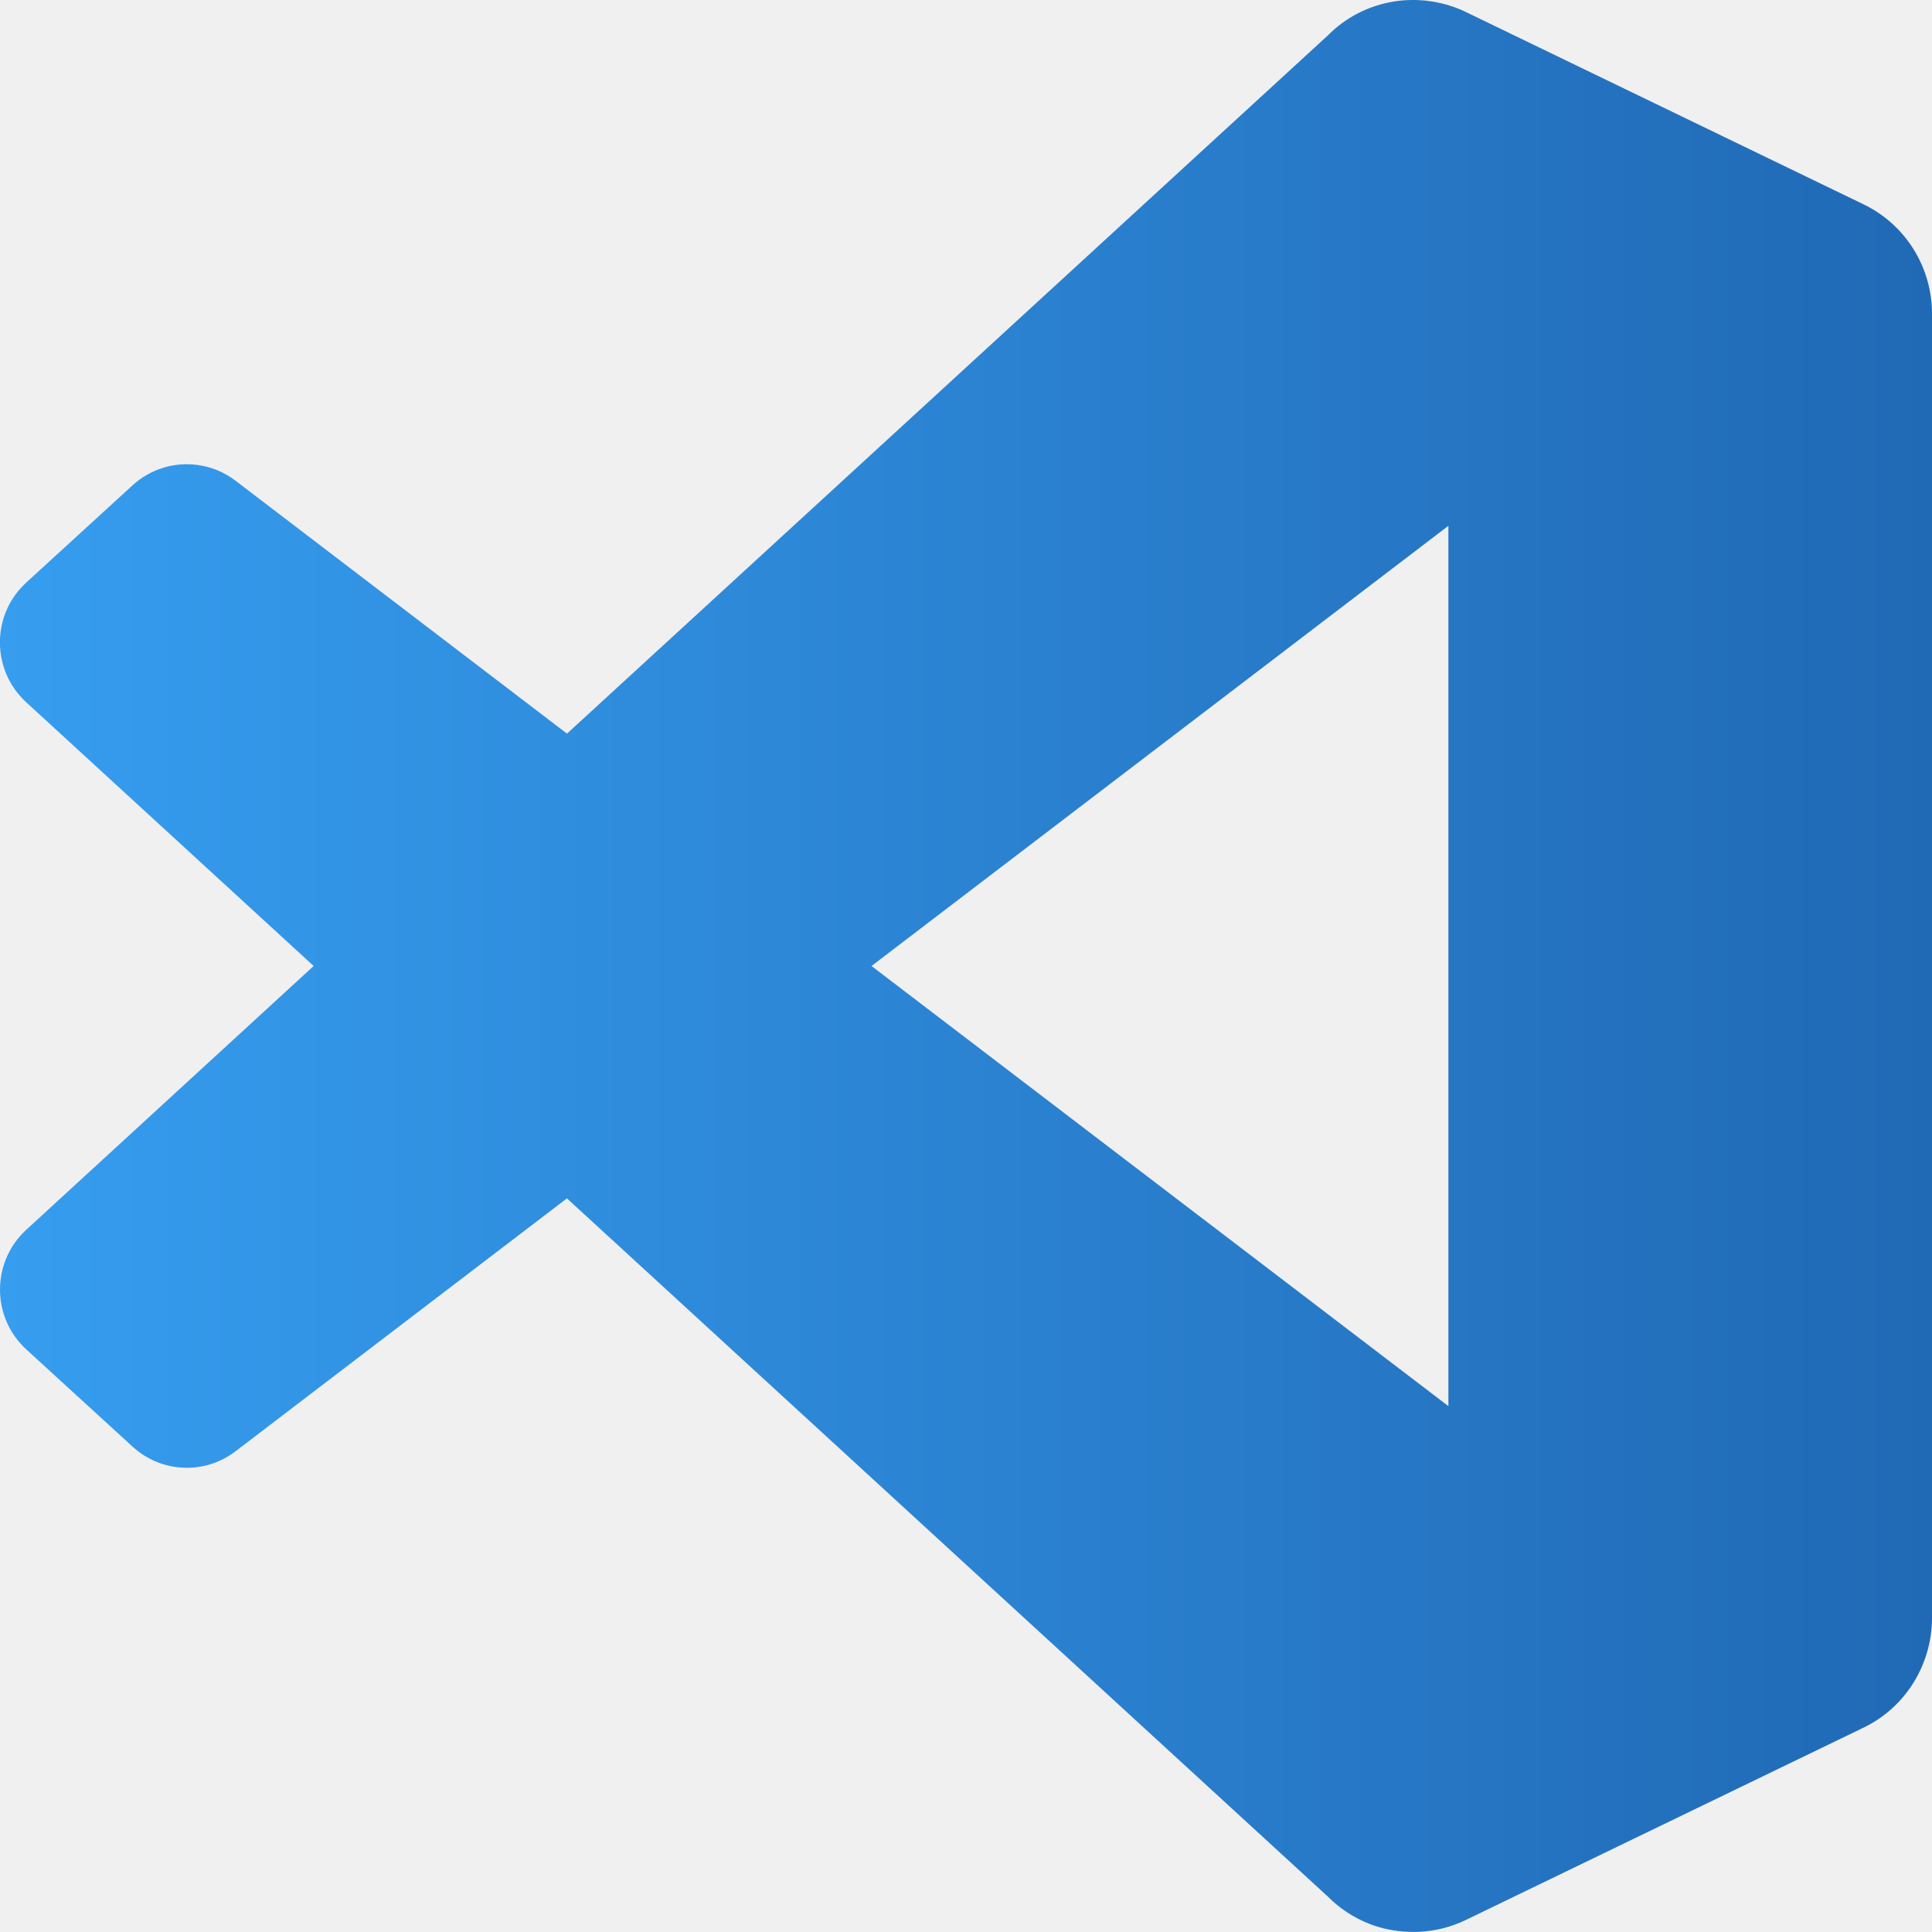
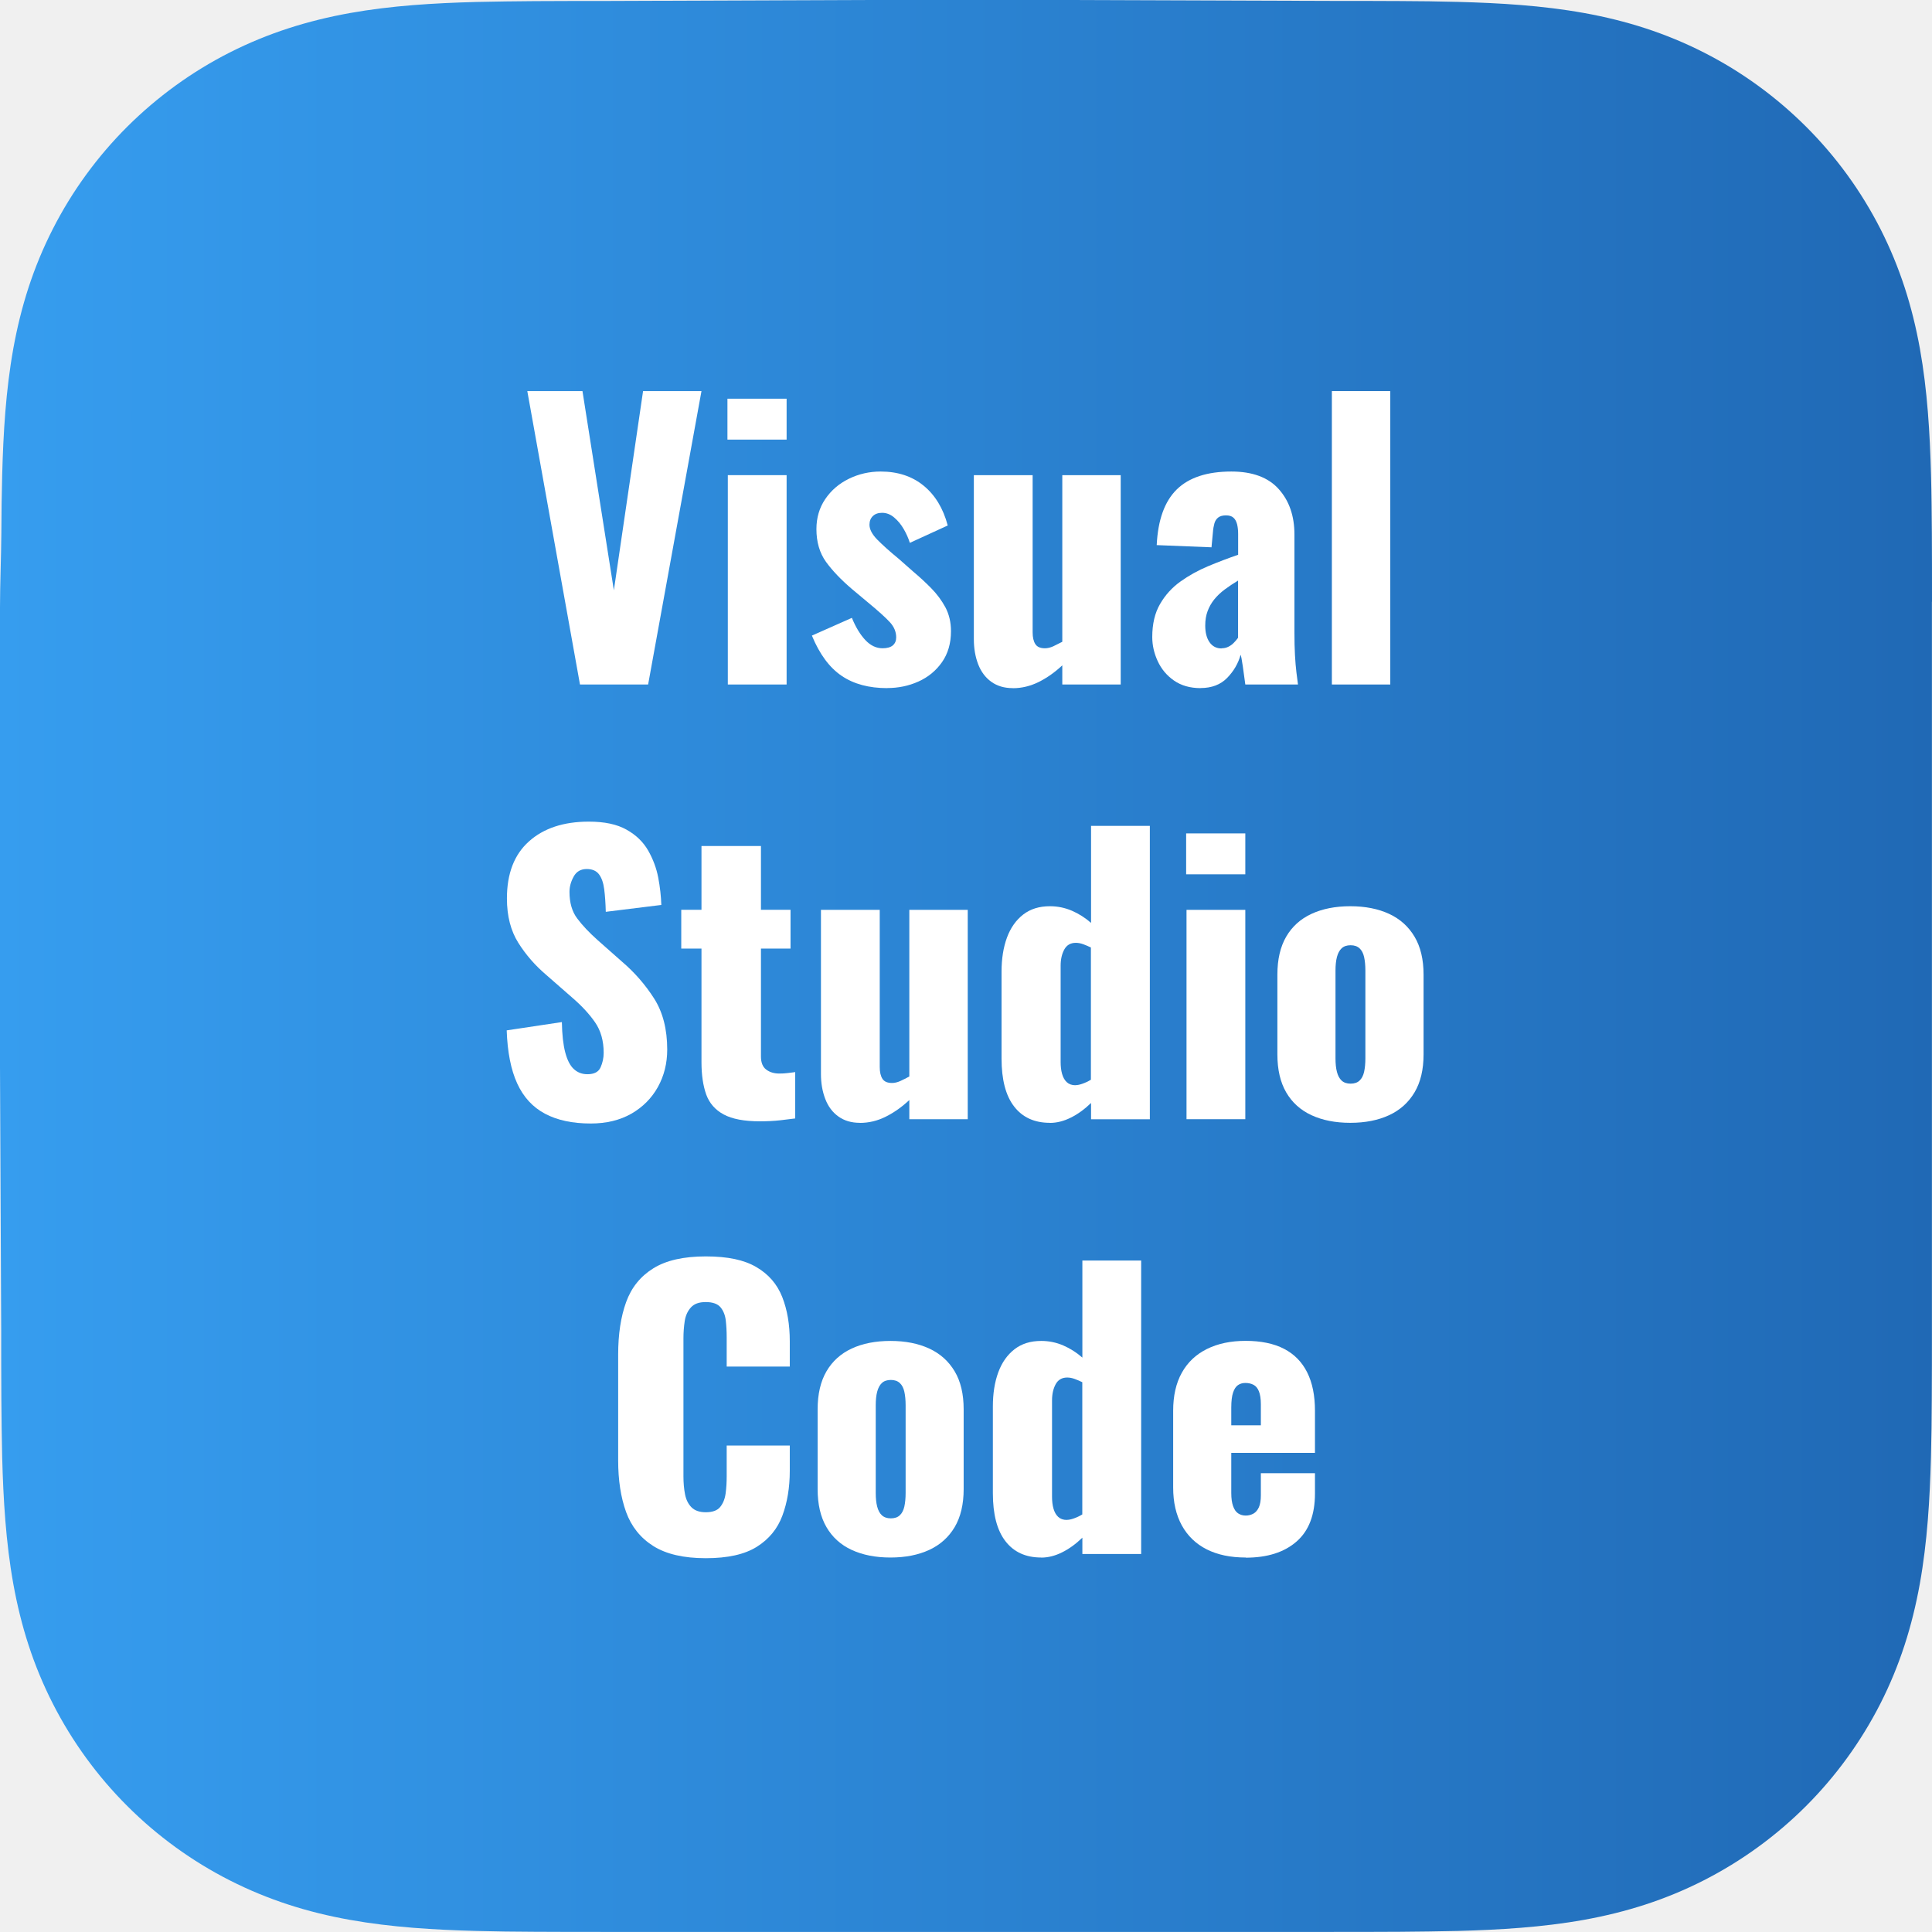
<svg xmlns="http://www.w3.org/2000/svg" id="Layer_1" width="256" height="256" version="1.1" viewBox="0 0 256 256">
  <defs>
-     <linearGradient id="linear-gradient" x1="0" y1="128" x2="256.01" y2="128" gradientUnits="userSpaceOnUse">
+     <linearGradient id="linear-gradient" x1="0" y1="128" x2="256" y2="128" gradientUnits="userSpaceOnUse">
      <stop offset="0" stop-color="#369def" />
      <stop offset="1" stop-color="#2069b5" />
    </linearGradient>
  </defs>
-   <path d="M256.01,213.78c0,.1,0,.19-.01.28V41.57c0-6.18-3.52-11.81-9.06-14.49L194.23,1.59c-1.67-.81-3.43-1.29-5.2-1.49-.1-.01-.19-.02-.29-.03-.23-.02-.46-.04-.69-.05-.3-.02-.6-.02-.9-.02-.04,0-.08,0-.11,0-3.26.04-6.48,1.07-9.19,3.05-.67.49-1.31,1.04-1.9,1.64l-100.82,92.52L31.2,63.69c-1.54-1.17-3.3-1.87-5.11-2.09-3.01-.39-6.14.53-8.52,2.7l-14.09,12.89c-4.65,4.25-4.65,11.6-.01,15.86l38.09,34.95L3.48,162.95c-4.64,4.26-4.64,11.61.01,15.86l14.09,12.89c2.14,1.95,4.88,2.89,7.6,2.78,2.12-.08,4.22-.8,6.02-2.17l43.92-33.52,100.83,92.52c1.6,1.61,3.47,2.81,5.48,3.6h-.01c1.69.66,3.48,1.01,5.29,1.07.23,0,.46.01.68.01.19,0,.38,0,.56-.01,2.13-.09,4.26-.6,6.27-1.57l52.71-25.49c4.16-2,7.17-5.68,8.42-10,.42-1.45.65-2.97.65-4.52v-.62ZM191.92,186.32l-76.44-58.32,76.44-58.33v116.65Z" fill="url(#linear-gradient)" fill-rule="evenodd" />
+   <path d="M256,79.73c0-3.04,0-6.08-.02-9.12-.02-2.56-.04-5.12-.11-7.68-.15-5.58-.48-11.2-1.47-16.72-1.01-5.59-2.65-10.8-5.24-15.89-2.55-5-5.87-9.57-9.84-13.53-3.97-3.96-8.54-7.29-13.54-9.83-5.09-2.59-10.3-4.23-15.9-5.24-5.52-.99-11.14-1.32-16.72-1.47-2.56-.07-5.12-.1-7.68-.11-3.04-.02-6.08-.02-9.12-.02l-35.31-.12h-26.41l-34.68.13c-3.05,0-6.09,0-9.14.02-2.57.02-5.13.05-7.7.11-5.59.15-11.23.48-16.76,1.47-5.61,1.01-10.83,2.65-15.93,5.23-5.01,2.54-9.59,5.87-13.57,9.83-3.97,3.96-7.3,8.53-9.85,13.53-2.6,5.09-4.24,10.3-5.25,15.89-.99,5.51-1.32,11.14-1.47,16.71-.07,2.56-.1,5.12-.11,7.68C.16,73.65,0,77.43,0,80.47v60.89l.16,34.93c0,3.04,0,6.09.02,9.13.02,2.56.05,5.13.11,7.69.15,5.58.48,11.22,1.47,16.74,1.01,5.6,2.65,10.82,5.25,15.91,2.55,5,5.88,9.58,9.86,13.55,3.97,3.97,8.56,7.3,13.56,9.84,5.1,2.59,10.32,4.24,15.93,5.24,5.53.99,11.16,1.32,16.75,1.47,2.57.07,5.13.1,7.7.11,3.05.02,6.09.02,9.14.02h96.4c3.04,0,6.08,0,9.12-.02,2.56-.02,5.12-.05,7.68-.11,5.58-.15,11.21-.48,16.73-1.47,5.6-1.01,10.81-2.65,15.89-5.24,5-2.55,9.57-5.87,13.54-9.84,3.97-3.97,7.29-8.55,9.84-13.55,2.59-5.09,4.23-10.31,5.24-15.92.99-5.52,1.32-11.15,1.47-16.73.07-2.56.1-5.13.11-7.69.02-3.04.02-6.09.02-9.13v-96.56h.01Z" fill="url(#linear-gradient)" fill-rule="evenodd" />
+   <g>
+     <rect x="22.29" y="23.33" width="211.05" height="211.05" fill="none" />
+     <path d="M76.85,90.7l-6.98-38.88h7.31l4.16,26.4,3.87-26.4h7.74l-7.07,38.88h-9.03Z" fill="#fff" />
+     <path d="M96.39,58.25v-5.42h7.84v5.42h-7.84ZM96.44,90.7v-27.74h7.79v27.74h-7.79Z" fill="#fff" />
+     <path d="M117.56,91.18c-2.42,0-4.44-.54-6.04-1.63-1.61-1.09-2.92-2.86-3.94-5.33l5.3-2.35c.51,1.25,1.11,2.23,1.79,2.95.68.72,1.44,1.08,2.27,1.08.6,0,1.06-.13,1.36-.38.3-.26.45-.61.45-1.06,0-.74-.28-1.41-.84-2.02-.56-.61-1.55-1.5-2.99-2.69l-2.01-1.68c-1.47-1.25-2.62-2.46-3.46-3.62-.84-1.17-1.27-2.62-1.27-4.34,0-1.5.39-2.83,1.17-3.98.78-1.15,1.82-2.05,3.13-2.69,1.31-.64,2.71-.96,4.21-.96,2.26,0,4.16.62,5.69,1.87,1.53,1.25,2.6,3.01,3.2,5.28l-5.02,2.3c-.19-.61-.46-1.22-.81-1.82-.35-.61-.77-1.12-1.27-1.54-.49-.42-1.03-.62-1.6-.62-.51,0-.92.14-1.22.43-.3.29-.45.67-.45,1.15,0,.61.34,1.26,1.03,1.97.69.7,1.63,1.55,2.84,2.54l1.96,1.73c.8.67,1.58,1.39,2.34,2.16s1.39,1.62,1.89,2.54c.49.93.74,1.98.74,3.17,0,1.6-.4,2.97-1.19,4.1-.8,1.14-1.84,1.99-3.13,2.57-1.29.58-2.67.86-4.13.86Z" fill="#fff" />
+     <path d="M134.19,91.18c-1.12,0-2.06-.28-2.84-.84-.78-.56-1.36-1.34-1.74-2.33-.38-.99-.57-2.1-.57-3.31v-21.74h7.79v20.83c0,.67.12,1.19.36,1.56.24.37.66.55,1.27.55.35,0,.72-.09,1.1-.26.38-.18.78-.38,1.2-.6v-22.08h7.74v27.74h-7.74v-2.54c-.99.93-2.03,1.66-3.13,2.21-1.1.54-2.24.82-3.42.82Z" fill="#fff" />
+     <path d="M159.09,91.18c-1.4,0-2.58-.34-3.54-1.01-.96-.67-1.67-1.53-2.15-2.57-.48-1.04-.72-2.1-.72-3.19,0-1.73.34-3.18,1.03-4.37.68-1.18,1.58-2.18,2.7-2.98,1.12-.8,2.34-1.48,3.68-2.04,1.34-.56,2.66-1.06,3.97-1.51v-2.78c0-.48-.05-.9-.14-1.27-.1-.37-.25-.66-.48-.86-.22-.21-.56-.31-1-.31s-.79.1-1.03.29-.41.46-.5.79-.16.71-.19,1.13l-.19,2.02-7.26-.29c.16-3.33,1.04-5.78,2.65-7.37,1.61-1.58,4.02-2.38,7.24-2.38,2.8,0,4.9.78,6.28,2.33,1.39,1.55,2.08,3.56,2.08,6.02v12.96c0,1.15.02,2.16.07,3.02.05.86.11,1.62.19,2.26.08.64.15,1.18.21,1.63h-6.98c-.1-.74-.21-1.54-.33-2.4-.13-.86-.22-1.38-.29-1.54-.32,1.15-.92,2.18-1.79,3.07s-2.05,1.34-3.51,1.34ZM161.86,85.9c.32,0,.61-.06.88-.19.27-.13.52-.3.74-.53.22-.22.41-.45.57-.67v-7.58c-.64.38-1.23.78-1.77,1.18-.54.4-1,.84-1.39,1.32-.38.48-.68,1-.88,1.56-.21.56-.31,1.19-.31,1.9,0,.93.19,1.66.57,2.21.38.54.91.82,1.58.82Z" fill="#fff" />
+     <path d="M176.48,90.7v-38.88h7.74v38.88h-7.74Z" fill="#fff" />
+     <path d="M78.28,148.87c-2.42,0-4.44-.43-6.07-1.3-1.62-.86-2.85-2.2-3.68-4.01-.83-1.81-1.29-4.15-1.39-7.03l7.31-1.1c.03,1.66.18,3.01.45,4.03.27,1.02.65,1.76,1.15,2.21.49.45,1.09.67,1.79.67.89,0,1.47-.3,1.74-.91.27-.61.41-1.25.41-1.92,0-1.6-.38-2.95-1.15-4.06-.76-1.1-1.8-2.22-3.11-3.34l-3.35-2.93c-1.47-1.25-2.7-2.66-3.7-4.25s-1.51-3.54-1.51-5.88c0-3.3.97-5.82,2.92-7.56,1.94-1.74,4.59-2.62,7.93-2.62,2.07,0,3.73.35,4.99,1.06,1.26.7,2.21,1.62,2.87,2.76.65,1.14,1.1,2.34,1.34,3.6.24,1.26.37,2.47.41,3.62l-7.36.91c-.03-1.15-.1-2.15-.21-3-.11-.85-.34-1.5-.69-1.97-.35-.46-.89-.7-1.62-.7-.8,0-1.38.34-1.74,1.01-.37.67-.55,1.34-.55,2.02,0,1.44.34,2.62,1.03,3.53.68.91,1.58,1.86,2.7,2.86l3.2,2.83c1.69,1.44,3.11,3.07,4.28,4.9,1.16,1.82,1.74,4.08,1.74,6.77,0,1.82-.41,3.48-1.24,4.97-.83,1.49-2,2.66-3.51,3.53-1.51.86-3.31,1.3-5.38,1.3Z" fill="#fff" />
+     <path d="M100.69,148.58c-2.07,0-3.67-.3-4.8-.91-1.13-.61-1.9-1.5-2.32-2.66-.41-1.17-.62-2.58-.62-4.25v-15.07h-2.68v-5.14h2.68v-8.45h7.88v8.45h3.92v5.14h-3.92v14.3c0,.8.23,1.38.69,1.73.46.35,1.04.53,1.74.53.41,0,.8-.02,1.15-.07s.67-.09.96-.12v6.14c-.41.06-1.07.14-1.96.24-.89.1-1.8.14-2.72.14Z" fill="#fff" />
+     <path d="M113.93,148.78c-1.12,0-2.06-.28-2.84-.84-.78-.56-1.36-1.33-1.74-2.33-.38-.99-.57-2.09-.57-3.31v-21.74h7.79v20.83c0,.67.12,1.19.36,1.56.24.37.66.55,1.27.55.35,0,.72-.09,1.1-.26.38-.17.78-.38,1.19-.6v-22.08h7.74v27.74h-7.74v-2.54c-.99.93-2.03,1.66-3.13,2.21s-2.24.82-3.42.82Z" fill="#fff" />
+     <path d="M139.11,148.78c-2.04,0-3.62-.72-4.73-2.16-1.12-1.44-1.67-3.57-1.67-6.38v-11.47c0-1.73.24-3.24.72-4.54.48-1.3,1.2-2.31,2.15-3.05.96-.74,2.13-1.1,3.54-1.1,1.02,0,1.99.2,2.92.6.92.4,1.77.94,2.53,1.61v-12.86h7.79v38.88h-7.79v-2.16c-.86.83-1.75,1.48-2.68,1.94-.92.46-1.85.7-2.77.7ZM142.5,143.79c.25,0,.57-.06.93-.19.37-.13.74-.3,1.12-.53v-17.52c-.32-.16-.65-.3-1-.43-.35-.13-.69-.19-1-.19-.7,0-1.21.3-1.53.89-.32.59-.48,1.3-.48,2.14v12.77c0,.58.06,1.1.19,1.56.13.46.33.83.62,1.1.29.27.67.41,1.15.41Z" fill="#fff" />
+     <path d="M157.17,115.85v-5.42h7.84v5.42h-7.84ZM157.22,148.3v-27.74h7.79v27.74h-7.79Z" fill="#fff" />
+     <path d="M178.92,148.78c-1.98,0-3.69-.34-5.14-1.01-1.45-.67-2.57-1.68-3.35-3.02-.78-1.34-1.17-3.02-1.17-5.04v-10.56c0-2.02.39-3.7,1.17-5.04.78-1.34,1.9-2.35,3.35-3.02,1.45-.67,3.16-1.01,5.14-1.01s3.69.34,5.14,1.01c1.45.67,2.57,1.68,3.37,3.02.8,1.34,1.2,3.02,1.2,5.04v10.56c0,2.02-.4,3.7-1.2,5.04-.8,1.34-1.92,2.35-3.37,3.02-1.45.67-3.16,1.01-5.14,1.01ZM178.96,143.59c.51,0,.91-.14,1.19-.41.29-.27.49-.66.6-1.15.11-.5.17-1.1.17-1.8v-11.62c0-.7-.06-1.3-.17-1.8-.11-.5-.31-.88-.6-1.15-.29-.27-.68-.41-1.19-.41s-.91.14-1.19.41c-.29.27-.49.66-.62,1.15-.13.5-.19,1.1-.19,1.8v11.62c0,.71.06,1.3.19,1.8.13.5.33.88.62,1.15.29.27.68.41,1.19.41Z" fill="#fff" />
+     <path d="M93.52,206.47c-2.93,0-5.25-.54-6.95-1.61-1.7-1.07-2.91-2.58-3.61-4.51-.7-1.94-1.05-4.22-1.05-6.84v-14.02c0-2.69.35-5,1.05-6.94.7-1.94,1.9-3.43,3.61-4.49,1.7-1.06,4.02-1.58,6.95-1.58s5.1.47,6.71,1.42c1.61.94,2.75,2.26,3.42,3.96.67,1.7,1,3.65,1,5.86v3.36h-8.36v-3.89c0-.77-.04-1.5-.12-2.21-.08-.7-.31-1.29-.69-1.75s-1.04-.7-1.96-.7-1.55.24-1.98.72c-.43.48-.7,1.08-.81,1.8-.11.72-.17,1.48-.17,2.28v18.29c0,.86.07,1.66.21,2.38.14.72.43,1.3.86,1.73s1.06.65,1.89.65c.89,0,1.53-.23,1.91-.7s.62-1.06.72-1.8c.1-.74.14-1.49.14-2.26v-4.08h8.36v3.36c0,2.21-.33,4.18-.98,5.93-.65,1.75-1.78,3.12-3.39,4.13-1.61,1.01-3.86,1.51-6.76,1.51Z" fill="#fff" />
+     <path d="M117.99,206.38c-1.98,0-3.69-.34-5.14-1.01s-2.56-1.68-3.34-3.02c-.78-1.34-1.17-3.02-1.17-5.04v-10.56c0-2.02.39-3.7,1.17-5.04.78-1.34,1.9-2.35,3.34-3.02s3.16-1.01,5.14-1.01,3.69.34,5.14,1.01c1.45.67,2.57,1.68,3.37,3.02.8,1.34,1.19,3.02,1.19,5.04v10.56c0,2.02-.4,3.7-1.19,5.04-.8,1.34-1.92,2.35-3.37,3.02-1.45.67-3.16,1.01-5.14,1.01ZM118.04,201.19c.51,0,.91-.14,1.19-.41.29-.27.49-.66.6-1.15.11-.5.17-1.1.17-1.8v-11.62c0-.7-.06-1.3-.17-1.8-.11-.5-.31-.88-.6-1.15-.29-.27-.69-.41-1.19-.41s-.91.14-1.19.41c-.29.27-.49.66-.62,1.15-.13.5-.19,1.1-.19,1.8v11.62c0,.71.06,1.3.19,1.8.13.5.33.88.62,1.15.29.27.69.41,1.19.41Z" fill="#fff" />
+     <path d="M137.96,206.38c-2.04,0-3.62-.72-4.73-2.16-1.12-1.44-1.67-3.57-1.67-6.38v-11.47c0-1.73.24-3.24.72-4.54.48-1.3,1.2-2.31,2.15-3.05.96-.74,2.13-1.1,3.54-1.1,1.02,0,1.99.2,2.92.6.92.4,1.77.94,2.53,1.61v-12.86h7.79v38.88h-7.79v-2.16c-.86.83-1.75,1.48-2.68,1.94-.92.46-1.85.7-2.77.7ZM141.36,201.39c.25,0,.57-.06.93-.19.37-.13.74-.3,1.12-.53v-17.52c-.32-.16-.65-.3-1-.43s-.69-.19-1-.19c-.7,0-1.21.3-1.53.89-.32.59-.48,1.3-.48,2.14v12.77c0,.58.06,1.1.19,1.56.13.46.33.83.62,1.1.29.27.67.41,1.15.41Z" fill="#fff" />
+     <path d="M165.06,206.38c-2.01,0-3.73-.36-5.16-1.08-1.43-.72-2.53-1.78-3.3-3.17-.76-1.39-1.15-3.06-1.15-5.02v-10.18c0-1.98.38-3.66,1.15-5.04s1.87-2.42,3.32-3.14c1.45-.72,3.16-1.08,5.14-1.08s3.74.35,5.09,1.06c1.35.7,2.37,1.74,3.06,3.12.69,1.38,1.03,3.07,1.03,5.09v5.57h-11.09v5.33c0,.71.08,1.28.24,1.73.16.45.38.77.67.96.29.19.62.29,1,.29s.72-.09,1.03-.26.54-.46.72-.84c.17-.38.26-.91.26-1.58v-2.93h7.17v2.69c0,2.82-.81,4.94-2.44,6.36-1.62,1.42-3.87,2.14-6.74,2.14ZM163.15,188.86h3.92v-2.78c0-.74-.09-1.31-.26-1.73s-.41-.7-.72-.86-.66-.24-1.08-.24c-.38,0-.71.1-.98.29-.27.19-.49.52-.64.98-.16.46-.24,1.13-.24,1.99v2.35Z" fill="#fff" />
+   </g>
</svg>
